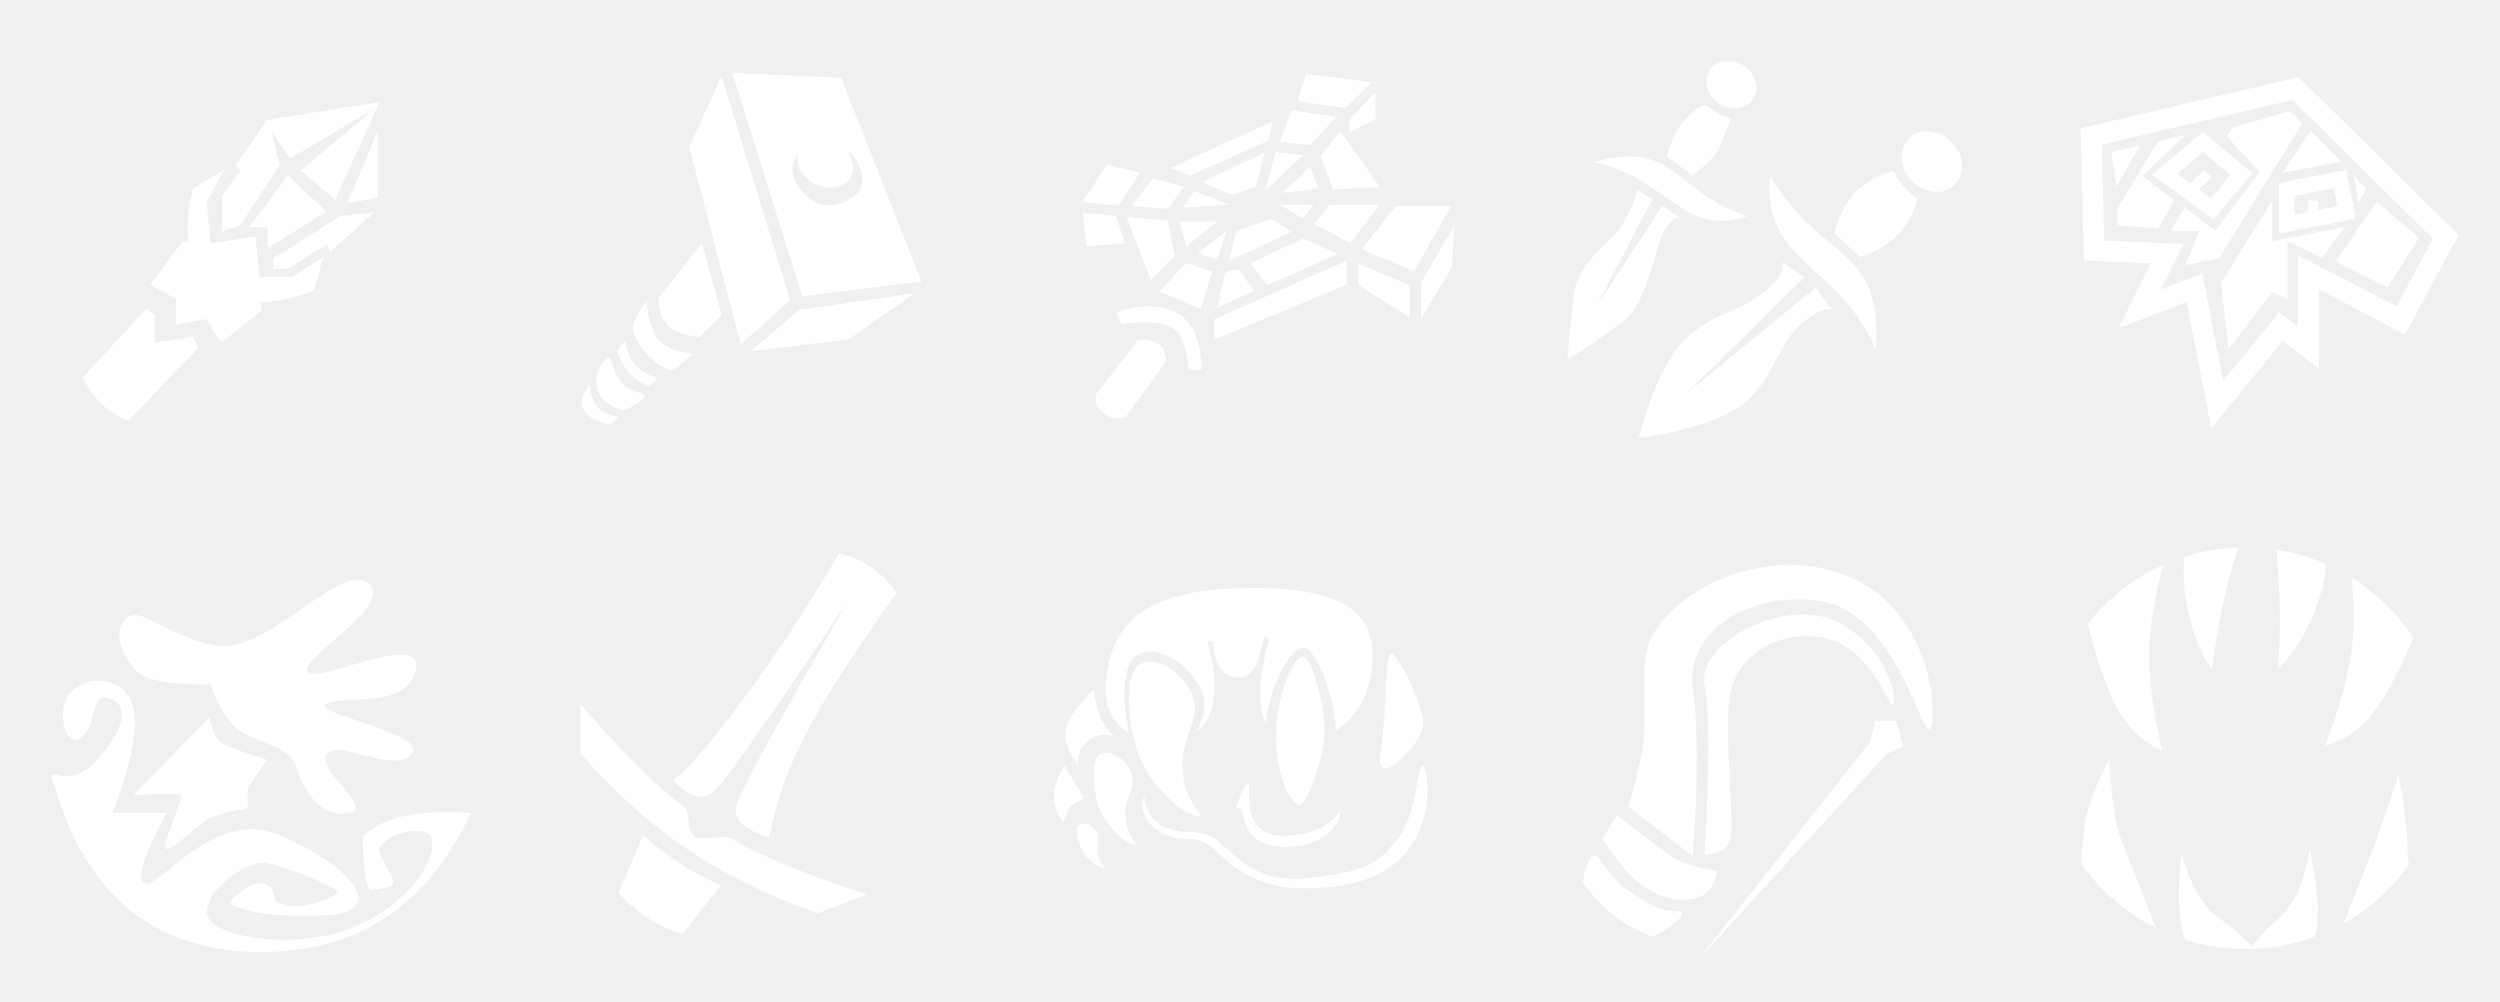
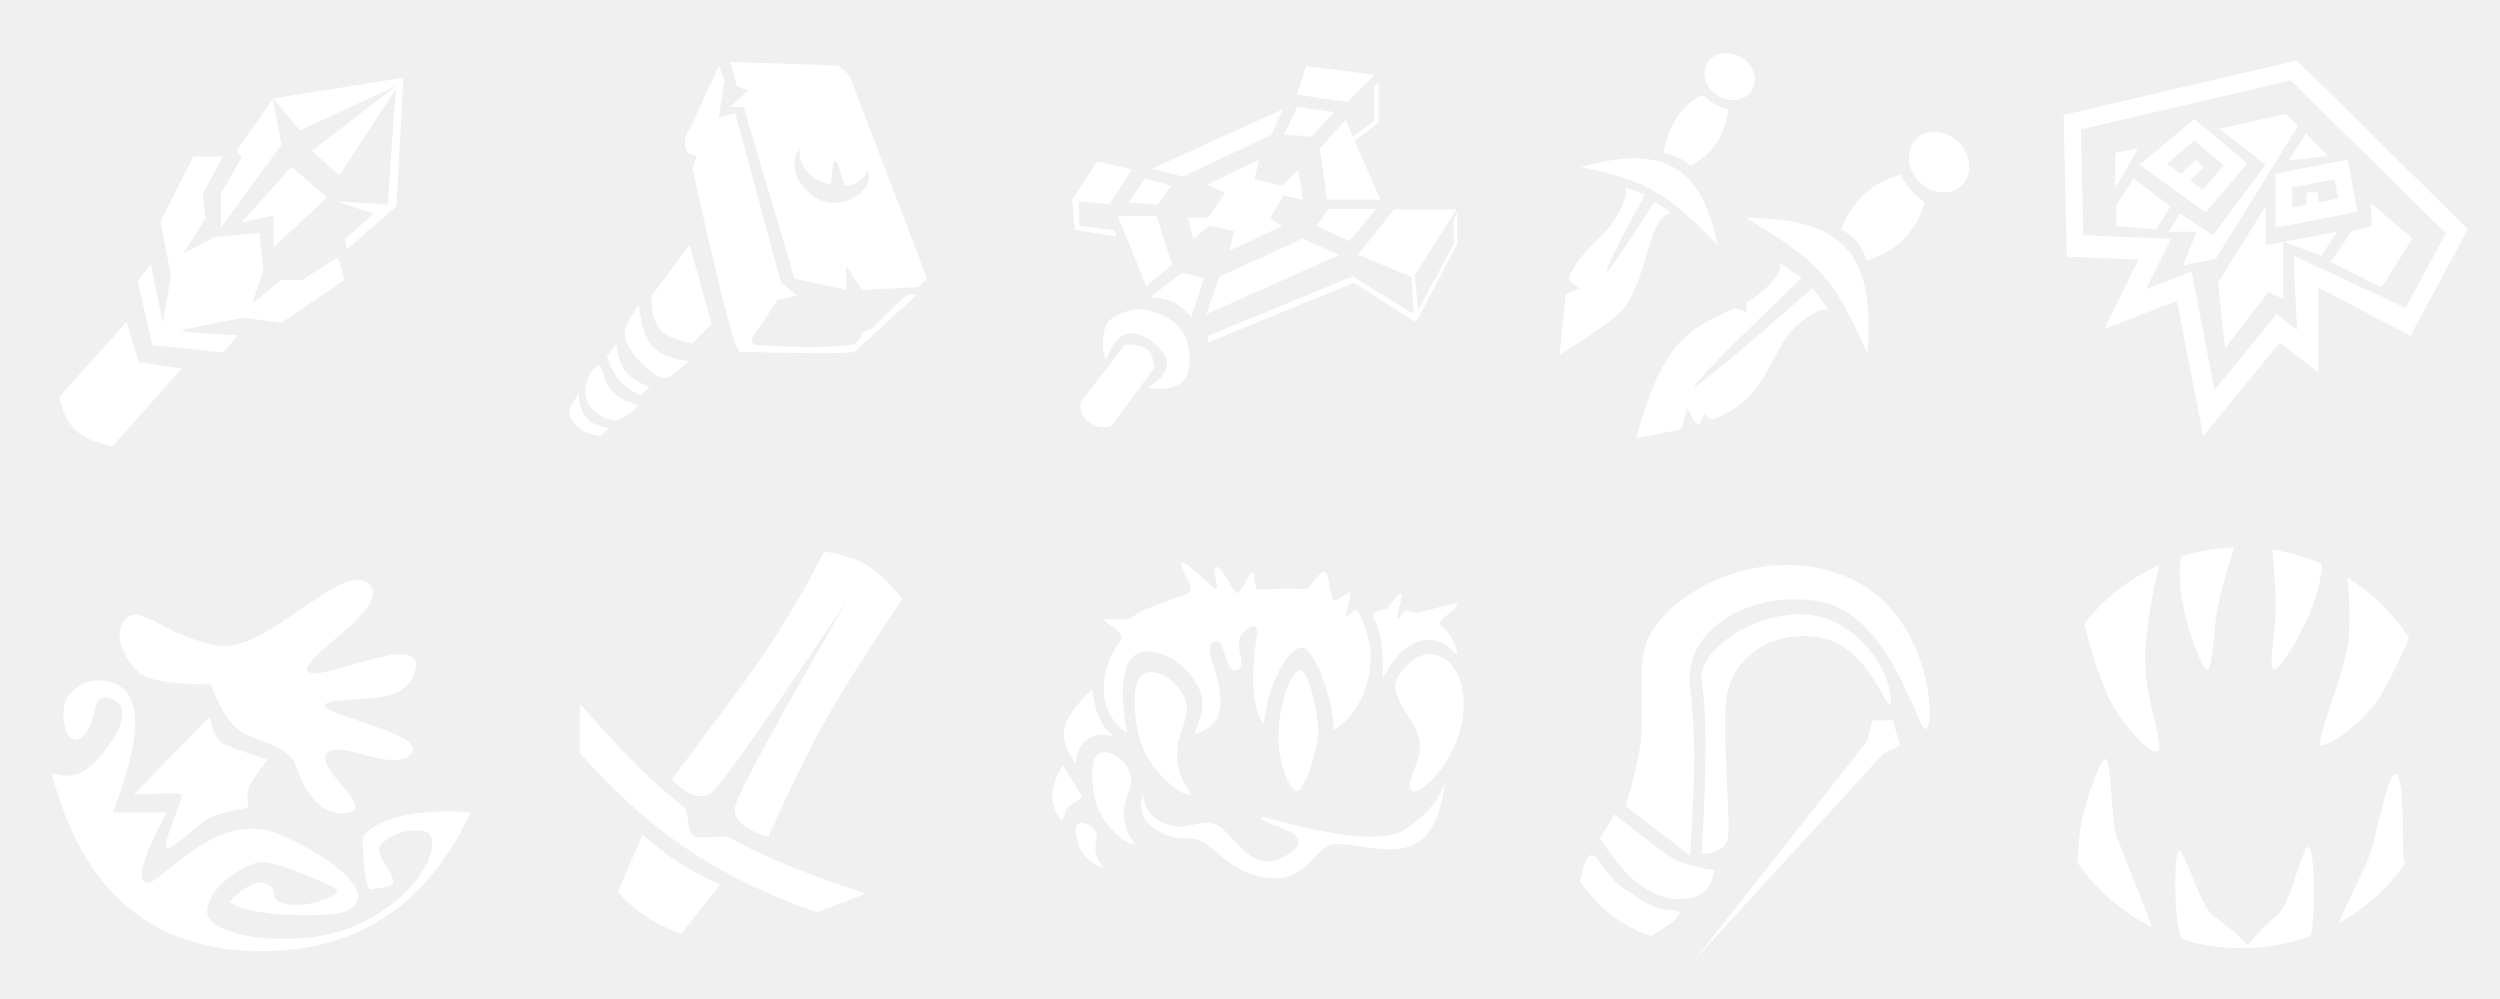
- <svg xmlns="http://www.w3.org/2000/svg" width="492px" height="197px" viewBox="0 0 492 197" version="1.1">
+ <svg xmlns="http://www.w3.org/2000/svg" width="493px" height="197px" viewBox="0 0 493 197" version="1.1">
  <defs />
  <g id="Page-1" stroke="none" stroke-width="1" fill="none" fill-rule="evenodd">
-     <g id="Desktop-HD" transform="translate(-716, -1484)" fill="#FFFFFF">
-       <g id="Group-21" transform="translate(1125.034, 1591.028)">
-         <path d="M21.042,77.934 C19.652,74.446 19.393,68.784 20.266,60.949 C22.082,67.223 24.452,71.38 27.375,73.42 C29.762,75.087 32.009,76.982 34.115,79.107 C35.861,77.004 37.744,75.08 39.766,73.336 C42.459,71.012 44.381,66.649 45.532,60.247 C47.249,68.051 47.565,73.748 46.48,77.336 C42.24,78.889 37.66,79.737 32.882,79.737 C28.757,79.737 24.78,79.105 21.042,77.934 Z M16.712,4.128 C15.151,9.882 14.249,14.957 14.005,19.35 C13.678,25.236 14.503,32.33 16.48,40.633 C11.959,38.885 8.48,34.988 6.041,28.941 C4.279,24.572 2.89,20.155 1.875,15.689 C5.796,10.737 10.879,6.746 16.712,4.128 Z M0.52,62.914 C0.659,59.563 0.95,56.744 1.394,54.459 C2.07,50.984 3.628,46.973 6.069,42.425 C6.532,50.126 7.224,55.132 8.145,57.445 C9.004,59.602 11.381,65.657 15.274,75.609 C9.361,72.662 4.291,68.278 0.52,62.914 Z M31.42,0.707 C30.265,4.34 29.235,8.256 28.33,12.455 C27.371,16.9 26.69,21.028 26.285,24.838 C23.98,21.373 22.356,17.245 21.413,12.455 C20.684,8.748 20.519,5.437 20.919,2.523 C24.25,1.466 27.771,0.839 31.42,0.707 Z M65.9,18.469 C64.389,22.232 62.597,25.918 60.523,29.526 C57.263,35.197 53.273,38.587 48.552,39.695 C51.67,31.717 53.478,24.781 53.976,18.885 C54.278,15.313 54.213,11.235 53.782,6.651 C58.622,9.672 62.762,13.712 65.9,18.469 Z M52.132,74.741 C54.424,69.044 56.22,64.519 57.52,61.168 C58.997,57.359 60.814,52.132 62.971,45.487 C64.135,51.307 64.716,55.986 64.716,59.525 C64.716,60.806 64.835,62.015 65.072,63.154 C61.678,67.908 57.257,71.878 52.132,74.741 Z M48.774,4.005 C48.578,6.892 47.786,10.047 46.398,13.472 C44.554,18.019 42.168,21.783 39.24,24.763 C39.574,20.925 39.696,16.722 39.609,12.152 C39.534,8.277 39.317,4.608 38.958,1.144 C42.396,1.675 45.688,2.648 48.774,4.005 Z" id="Combined-Shape" />
-       </g>
-       <g id="Group-21-Copy" transform="translate(829.1515, 1592.696)">
-         <g id="Group-20" transform="translate(0.544445, 0.113132)">
-           <path d="M12.895,55.572 C15.133,57.603 17.52,59.438 20.055,61.076 C22.591,62.714 25.29,64.165 28.153,65.429 L20.524,75.138 C17.861,74.164 15.518,73.006 13.495,71.663 C11.472,70.32 9.64,68.707 8,66.825 L12.895,55.572 Z M0.526,29.749 C8.852,39.298 15.602,46.008 20.776,49.877 C22.36,51.061 21.337,54.685 23.005,55.794 C24.557,56.826 28.773,55.334 30.353,56.271 C35.979,59.606 44.819,63.254 56.874,67.214 L47.333,70.9 C37.695,67.577 29.179,63.433 21.785,58.467 C14.392,53.502 7.305,47.169 0.526,39.467 L0.526,29.749 Z M18.664,44.665 C20.968,43.425 25.522,38.242 32.327,29.115 C39.132,19.989 45.501,10.314 51.435,0.089 C53.66,0.555 55.754,1.459 57.716,2.802 C59.678,4.145 61.37,5.832 62.79,7.862 C54.166,19.873 48.129,29.253 44.679,36 C41.229,42.747 38.902,49.402 37.7,55.964 C32.708,54.494 30.545,52.426 31.213,49.76 C31.881,47.094 39.287,33.529 53.432,9.065 C37.732,32.533 28.837,45.182 26.749,47.013 C24.66,48.844 21.965,48.062 18.664,44.665 Z" id="Combined-Shape" />
+     <g id="Desktop-HD" transform="translate(-722, -828)" fill="#FFFFFF">
+       <g id="Group-31" transform="translate(722.1265, 791.2173)">
+         <g id="Group-21" transform="translate(409.034, 144.0283)">
+           <path d="M20.266,60.949 C21.042,58.016 24.452,71.38 27.375,73.42 C29.762,75.087 32.009,76.982 34.115,79.107 C35.861,77.004 37.744,75.08 39.766,73.336 C42.459,71.012 43.677,63.81 45.532,60.247 C47.388,56.685 47.565,73.748 46.48,77.336 C42.24,78.889 37.66,79.737 32.882,79.737 C28.757,79.737 24.78,79.105 21.042,77.934 C19.652,74.446 19.489,63.882 20.266,60.949 Z M14.005,19.35 C12.93,28.941 17.546,38.807 16.48,40.633 C15.413,42.459 8.48,34.988 6.041,28.941 C4.279,24.572 2.89,20.155 1.875,15.689 C5.796,10.737 10.879,6.746 16.712,4.128 C15.151,9.882 14.484,15.077 14.005,19.35 Z M1.394,54.459 C2.07,50.984 4.983,42.417 6.069,42.425 C7.154,42.434 7.224,55.132 8.145,57.445 C9.004,59.602 11.381,65.657 15.274,75.609 C9.361,72.662 4.291,68.278 0.52,62.914 C0.659,59.563 0.95,56.744 1.394,54.459 Z M31.42,0.707 C30.265,4.34 29.203,7.661 28.298,11.86 C27.34,16.305 27.224,24.058 26.285,24.838 C25.346,25.619 22.356,17.245 21.413,12.455 C20.684,8.748 20.519,5.437 20.919,2.523 C24.25,1.466 27.771,0.839 31.42,0.707 Z M60.523,29.526 C57.263,35.197 49.867,40.15 48.552,39.695 C47.237,39.24 53.478,24.781 53.976,18.885 C54.278,15.313 54.213,11.235 53.782,6.651 C58.622,9.672 62.762,13.712 65.9,18.469 C64.389,22.232 62.597,25.918 60.523,29.526 Z M58.01,61.671 C59.488,57.862 61.226,47.063 62.971,45.487 C64.716,43.912 64.716,55.986 64.716,59.525 C64.716,60.806 64.835,62.015 65.072,63.154 C61.678,67.908 57.257,71.878 52.132,74.741 C54.424,69.044 56.711,65.022 58.01,61.671 Z M46.398,13.472 C44.554,18.019 40.445,24.981 39.24,24.763 C38.035,24.546 39.696,16.722 39.609,12.152 C39.534,8.277 39.317,4.608 38.958,1.144 C42.396,1.675 45.688,2.648 48.774,4.005 C48.578,6.892 47.786,10.047 46.398,13.472 Z" id="Combined-Shape" />
        </g>
-       </g>
-       <g id="Group-22" transform="translate(830, 1497.261)">
-         <path d="M15.427,61.144 L13.731,62.816 C11.781,61.925 10.343,60.874 9.417,59.663 C8.553,58.533 7.888,57.245 7.422,55.799 L9.086,53.689 C9.304,55.506 9.813,56.97 10.615,58.082 C11.626,59.485 13.23,60.506 15.427,61.144 Z M23.6,53.089 C20.282,52.669 18.091,51.763 17.027,50.371 C16.164,49.243 15.669,47.619 15.543,45.499 L24.168,34.562 L27.999,48.753 L23.6,53.089 Z M7.735,68.725 L6.273,70.166 C4.118,70.025 2.463,69.28 1.307,67.932 C0.15,66.584 0.15,65.124 1.307,63.554 L2.093,62.556 C2.209,64.244 2.606,65.561 3.287,66.506 C4.181,67.746 5.664,68.486 7.735,68.725 Z M43.087,16.797 C42.865,17.097 42.664,17.415 42.486,17.749 C40.918,20.698 42.876,24.578 46.414,26.46 C49.952,28.341 54.476,26.03 55.46,23.551 C56.256,21.544 55.147,18.383 52.819,16.254 C53.918,18.512 54.165,20.211 53.559,21.351 C52.318,23.684 49.042,24.369 46.242,22.88 C43.766,21.564 42.491,18.989 43.087,16.797 Z M30.128,1.086 L51.516,2.036 L67.36,42.148 L43.9,45.058 L30.128,1.086 Z M27.997,1.73 L41.522,45.855 L31.763,54.487 L21.652,15.655 L27.997,1.73 Z M43.236,47.732 L66.078,44.415 L52.963,53.543 L33.822,55.826 L43.236,47.732 Z M3.422,60.625 C4.048,58.873 4.743,57.741 5.508,57.228 C6.654,56.459 6.356,60.345 8.588,62.276 C10.821,64.208 12.082,63.876 12.749,64.493 C13.193,64.904 12.052,65.855 9.323,67.346 C7.765,67.417 6.305,66.827 4.942,65.576 C3.578,64.324 3.072,62.674 3.422,60.625 Z M10.873,50.002 C11.545,48.5 12.327,47.144 13.219,45.935 C13.619,49.98 14.547,52.653 16.004,53.955 C17.461,55.258 19.612,56.055 22.458,56.348 C20.935,57.752 19.772,58.714 18.969,59.232 C17.764,60.011 15.587,58.732 13.831,56.929 C12.076,55.126 9.865,52.256 10.873,50.002 Z" id="Combined-Shape" />
-       </g>
-       <g id="Group-23" transform="translate(1027, 1594.766)">
-         <path d="M0.463,62.859 C1.376,58.088 2.491,56.581 3.809,58.337 C5.786,60.971 7.207,63.174 9.855,64.753 C12.503,66.332 14.661,68.536 18.76,68.536 C21.493,68.536 20.049,70.231 14.428,73.621 C11.535,72.612 9.011,71.277 6.854,69.615 C4.697,67.952 2.567,65.7 0.463,62.859 Z M4.357,54.369 L7.234,49.647 C13.637,54.682 17.603,57.625 19.132,58.478 C20.661,59.331 23.242,60.039 26.873,60.602 C26.546,63.761 24.98,65.602 22.175,66.124 C17.967,66.906 15.079,65.427 12.06,63.358 C10.047,61.978 7.48,58.982 4.357,54.369 Z M9.46,47.996 C11.251,41.987 12.266,37.491 12.503,34.507 C13.108,26.923 11.704,19.334 13.92,14.849 C19.204,4.151 39.279,-4.575 54.924,3.693 C70.569,11.96 70.395,33.617 68.535,32.78 C66.675,31.943 61.329,9.907 47.541,7.586 C33.752,5.265 20.54,13.386 22.137,24.802 C23.201,32.413 23.201,43.386 22.137,57.721 L9.46,47.996 Z M24.454,57.428 C25.434,40.39 25.434,29.186 24.454,23.818 C22.982,15.751 40.535,6.314 50.924,11.804 C61.314,17.294 62.624,28.378 61.389,27.822 C60.154,27.267 56.738,16.238 47.582,14.697 C38.425,13.155 30.499,18.592 29.374,26.425 C28.249,34.258 30.589,52.801 29.374,55.048 C28.564,56.546 26.924,57.34 24.454,57.428 Z M57.063,35.2 L58.11,31.077 L62.163,31.077 L63.552,36.131 L60.308,37.614 L23.202,78.142 L57.063,35.2 Z" id="Combined-Shape" />
-       </g>
-       <g id="Group-24" transform="translate(1010.6, 1494.461)">
-         <path d="M81.635,25.151 C79.176,22.605 78.952,18.832 81.135,16.724 C83.318,14.616 87.08,14.972 89.539,17.518 C91.998,20.065 92.223,23.838 90.04,25.945 C87.857,28.053 84.094,27.698 81.635,25.151 Z M53.756,24.321 C52.15,41.314 67.281,41.314 74.571,58.307 C75.834,37.629 64.169,41.314 53.756,24.321 Z M66.377,35.349 C67.326,31.94 68.7,29.293 70.5,27.407 C72.299,25.521 74.792,24.115 77.978,23.191 C78.906,24.706 79.658,25.792 80.231,26.45 C80.805,27.107 81.644,27.844 82.748,28.66 C82.135,31.138 80.963,33.368 79.231,35.349 C77.5,37.33 74.895,38.935 71.415,40.165 L66.377,35.349 Z M56.037,41.058 L60.573,44.105 L36.898,67.306 L62.751,46.108 L65.821,50.391 C64.437,50.055 62.321,51.141 59.474,53.649 C55.204,57.41 53.949,65.534 47.606,69.668 C43.377,72.424 36.809,74.458 27.902,75.77 C30.447,66.326 33.445,59.883 36.898,56.44 C42.076,51.276 47.797,50.923 52.517,47.011 C55.664,44.403 56.837,42.418 56.037,41.058 Z" id="Combined-Shape" />
-         <path d="M48.661,13.759 C46.719,11.677 46.592,8.64 48.377,6.975 C50.161,5.311 53.182,5.65 55.124,7.732 C57.065,9.814 57.193,12.851 55.408,14.516 C53.623,16.18 50.603,15.841 48.661,13.759 Z M48.184,36.622 C34.469,37.197 35.106,25.045 21.765,18.474 C38.425,18.33 34.975,27.544 48.184,36.622 Z M39.858,26.022 L35.983,21.126 C37.263,18.814 38.735,17.005 40.399,15.698 C42.063,14.391 43.903,13.543 45.92,13.155 C46.801,14.362 47.494,15.209 47.998,15.698 C48.502,16.186 49.207,16.692 50.111,17.216 C48.169,19.796 46.771,21.581 45.92,22.571 C45.068,23.561 43.047,24.712 39.858,26.022 Z M35.279,33.402 C34.028,33.044 32.624,33.862 31.065,35.856 C28.726,38.847 26.043,44.869 21.678,48.81 C20.382,49.981 15.385,51.94 6.689,54.687 C9.792,46.151 11.651,41.461 12.267,40.617 C15.854,35.696 21.295,34.635 24.496,31.363 C26.63,29.182 27.972,27.384 28.523,25.97 L31.065,28.481 L15.017,45.914 L32.581,30.315 L35.279,33.402 Z" id="Combined-Shape" transform="translate(31.67837, 30.30301) rotate(-15) translate(-31.67837, -30.30301) " />
-       </g>
-       <g id="Group-25" transform="translate(1124, 1497.758)">
-         <g id="Group-26" transform="translate(0.771829, 1.199618)">
-           <path d="M47.471,26.362 L51.203,25.635 L50.549,22.072 L42.764,23.579 L42.764,27.278 L45.429,26.759 L45.429,24.501 L47.471,24.501 L47.471,26.362 Z M23.994,22.368 L26.327,24.061 L30.18,19.514 L24.771,15.004 L19.687,19.243 L22.321,21.154 L25.012,18.463 L26.455,19.907 L23.994,22.368 Z M1.315,36.313 L0.712,10.262 L43.615,0.238 L75.094,31.268 L64.526,50.861 L47.556,42.005 L47.556,57.611 L40.461,52.129 L26.402,69.351 L21.56,44.442 L8.169,49.645 L14.493,36.868 L1.315,36.313 Z M5.309,32.394 L20.938,33.052 L16.496,42.029 L24.636,38.865 L28.748,60.02 L39.812,46.467 L43.473,49.295 L43.473,35.267 L62.845,45.377 L70.046,32.026 L42.352,4.726 L4.872,13.484 L5.309,32.394 Z M14.703,19.41 L24.771,11.016 L34.512,19.139 L26.827,28.208 L14.703,19.41 Z M39.701,21.052 L53.003,18.477 L54.763,28.062 L39.701,30.994 L39.701,21.052 Z" id="Combined-Shape" fill-rule="nonzero" />
-           <path d="M6.737,14.952 L12.318,13.751 L7.738,21.793 L6.737,14.952 Z M15.978,12.792 L21.341,11.614 L12.81,19.703 L19.162,24.488 L15.978,30.01 L7.988,29.369 L7.988,25.914 L15.978,12.792 Z M21.166,25.935 L27.204,30.469 L35.905,18.868 L29.564,11.982 L30.513,10.173 L41.872,6.915 L44.369,9.233 L27.909,35.887 L21.271,37.221 L24.076,30.469 L18.466,30.469 L21.166,25.935 Z M38.404,24.542 L38.404,32.519 L52.655,29.715 L48.249,35.773 L41.415,32.519 L41.415,43.933 L38.404,42.563 L29.754,53.808 L28.338,40.683 L38.404,24.542 Z M45.97,10.756 L51.99,16.825 L40.452,19.062 L45.97,10.756 Z M54.457,19.553 L56.954,22.27 L55.326,24.988 L54.457,19.553 Z M58.958,24.707 L67.273,31.85 L61.088,41.615 L50.897,36.503 L58.958,24.707 Z" id="Combined-Shape" />
+         <g id="Group-21-Copy" transform="translate(113.1515, 144.6961)">
+           <g id="Group-20" transform="translate(0.544445, 0.113132)">
+             <path d="M12.895,56.572 C15.133,58.603 17.52,60.438 20.055,62.076 C22.591,63.714 25.29,65.165 28.153,66.429 L20.524,76.138 C17.861,75.164 15.518,74.006 13.495,72.663 C11.472,71.32 9.64,69.707 8,67.825 L12.895,56.572 Z M0.526,30.749 C8.852,40.298 15.602,47.008 20.776,50.877 C22.36,52.061 21.337,55.685 23.005,56.794 C24.557,57.826 28.773,56.334 30.353,57.271 C35.979,60.606 44.819,64.254 56.874,68.214 L47.333,71.9 C37.695,68.577 29.179,64.433 21.785,59.467 C14.392,54.502 7.305,48.169 0.526,40.467 L0.526,30.749 Z M18.664,45.665 C20.225,43.571 24.408,37.96 31.213,28.834 C38.018,19.708 43.854,10.332 48.72,0.704 C52.755,1.426 55.754,2.459 57.716,3.802 C59.678,5.145 61.824,7.233 64.154,10.065 C55.759,22.467 49.836,32.041 46.386,38.788 C42.936,45.536 40.04,51.594 37.7,56.964 C32.708,55.494 30.545,53.426 31.213,50.76 C31.881,48.094 39.287,34.529 53.432,10.065 C37.732,33.533 28.837,46.182 26.749,48.013 C24.66,49.844 21.965,49.062 18.664,45.665 Z" id="Combined-Shape" />
+           </g>
        </g>
-       </g>
-       <g id="Group-27" transform="translate(730.9, 1503.261)">
-         <path d="M22.196,28.463 C21.81,25.434 22.102,21.872 23.072,17.776 L29.118,14.227 L25.739,20.586 L26.6,28.692 L32.753,27.668 L35.375,27.232 L35.781,31.334 L36.165,35.225 L42.699,35.225 L48.72,31.296 L46.843,37.972 C42.849,39.427 39.298,40.182 36.191,40.235 L36.642,41.834 L28.643,48.152 L25.676,43.516 L19.737,44.61 L19.737,39.6 L14.709,36.771 L20.994,28.215 L22.196,28.463 Z M1.34,55.078 L13.864,41.507 L15.555,42.765 L15.555,48.137 L22.993,47.001 L24.132,49.229 L10.366,63.516 C8.327,62.695 6.625,61.646 5.259,60.369 C3.893,59.092 2.587,57.328 1.34,55.078 Z M28.802,19.231 L32.36,14.291 L31.473,13.239 L37.672,4.35 L59.81,0.817 L51.067,20.03 L44.306,14.291 L58.729,2.137 L42.114,11.987 L38.529,6.638 L40.17,13.239 L32.36,25.071 L28.802,26.299 L28.802,19.231 Z M52.114,23.264 L58.826,22.519 L50.014,30.318 L49.499,28.788 L41.694,33.668 L38.877,33.668 L38.877,31.593 L52.114,23.264 Z M41.738,15.275 L49.338,22.355 L37.732,29.653 L37.732,25.447 L34.139,25.447 L41.738,15.275 Z M59.414,6.562 L59.414,19.632 L53.454,20.743 L59.414,6.562 Z" id="Combined-Shape" />
-       </g>
-       <g id="Group-28" transform="translate(725, 1597.496)">
-         <path d="M15.701,8.287 C12.832,11.249 15.45,16.209 18.036,18.732 C19.76,20.415 24.577,21.251 32.487,21.241 C34.32,26.297 36.43,29.476 38.817,30.778 C42.399,32.731 47.895,33.538 49.172,37.185 C50.448,40.831 53.143,47.283 59.273,46.605 C65.404,45.926 52.931,37.934 55.304,34.882 C57.677,31.83 68.517,38.987 71.984,34.882 C75.45,30.778 51.423,26.753 55.304,24.975 C59.185,23.198 71.21,26.141 72.825,18.271 C74.44,10.401 54.084,21.024 51.628,18.732 C49.172,16.44 68.892,5.795 63.526,1.316 C58.159,-3.163 43.629,15.125 33.822,13.572 C24.014,12.018 18.569,5.326 15.701,8.287 Z" id="Path-48" />
-         <path d="M32.229,27.621 C32.774,30.615 33.759,32.435 35.184,33.081 C36.608,33.728 39.411,34.723 43.593,36.067 C41.268,39.196 40.012,41.123 39.824,41.849 C39.637,42.574 39.637,43.803 39.824,45.533 C36.244,46.178 33.712,46.847 32.229,47.538 C30.003,48.576 25.048,53.866 23.766,53.584 C22.484,53.302 27.29,43.434 26.583,42.965 C26.112,42.652 23.009,42.652 17.274,42.965 L32.229,27.621 Z" id="Path-50" />
-         <path d="M2.82,44.519 C6.815,56.197 16.342,74.467 43.774,73.838 C62.062,73.418 75.371,64.296 83.701,46.473 C73.584,45.797 66.577,47.25 62.681,50.832 C61.961,51.493 62.793,61.844 63.98,61.667 C64.34,61.613 68.324,61.279 68.403,60.349 C68.576,58.291 64.597,54.537 65.825,53.068 C68.824,49.484 74.797,49.529 75.603,50.832 C77.83,54.425 72.17,64.088 60.714,68.922 C49.259,73.756 31.909,71.021 31.738,66.139 C31.567,61.258 39.56,56.276 42.568,56.276 C45.577,56.276 55.945,60.666 57.271,61.667 C58.596,62.667 50.459,66.139 45.965,64.166 C43.94,63.276 46.048,61.003 42.568,60.349 C40.196,59.902 35.996,63.994 36.205,64.166 C40.147,67.392 55.945,67.029 58.611,66.139 C65.872,63.716 58.611,56.276 45.965,50.832 C33.32,45.388 22.402,61.289 19.61,60.349 C17.748,59.721 19.131,55.096 23.758,46.473 L13.128,46.473 C18.987,31.421 18.987,22.924 13.128,20.982 C9.492,19.777 6.699,20.761 4.463,23.305 C2.227,25.848 3.634,34.442 7.087,31.548 C10.539,28.655 8.432,22.064 13.128,24.228 C17.823,26.393 12.505,33.285 10.539,35.565 C2.82,44.519 -1.176,32.84 2.82,44.519 Z" id="Path-45" />
-       </g>
-       <g id="Group-29" transform="translate(929, 1497.261)">
-         <path d="M61.69,27.315 L72.546,27.315 L65.3,40.103 L54.922,35.802 L61.69,27.315 Z M66.681,42.343 L73.326,30.825 L72.695,39.394 L66.681,49.446 L66.681,42.343 Z M54.389,38.7 L64.479,42.867 L64.479,49.239 L54.389,42.867 L54.389,38.7 Z M52.034,38.04 L52.034,42.769 L25.974,53.588 L25.974,49.583 L52.034,38.04 Z M0.124,28.567 L6.677,29.277 L8.359,34.62 L0.799,35.231 L0.124,28.567 Z M0.052,26.472 L4.843,19.163 L11.351,20.694 L7.105,27.23 L0.052,26.472 Z M13.845,21.894 L20.04,23.414 L16.853,27.853 L9.747,27.264 L13.845,21.894 Z M22.015,24.302 L28.824,26.994 L19.802,27.63 L22.015,24.302 Z M17.373,19.774 L37.497,10.583 L36.537,14.45 L21.294,21.285 L17.373,19.774 Z M41.181,8.449 L50.055,9.729 L44.764,15.285 L38.847,14.686 L41.181,8.449 Z M42.353,6.628 L44.037,1.285 L56.973,2.923 L51.786,8.026 L42.353,6.628 Z M52.544,10.222 L57.677,4.907 L57.677,10.222 L52.544,12.778 L52.544,10.222 Z M38.005,16.683 L43.443,17.303 L35.939,24.3 L38.005,16.683 Z M48.649,27.052 L58.453,27.052 L52.711,34.597 L45.616,30.825 L48.649,27.052 Z M32.977,38.551 L43.419,33.687 L50.305,36.724 L36.482,42.824 L32.977,38.551 Z M28.105,40.316 L30.747,39.703 L33.79,43.991 L26.596,47.265 L28.105,40.316 Z M15.172,44.132 L20.366,38.498 L25.561,40.174 L23.263,47.567 L15.172,44.132 Z M8.706,29.454 L16.783,30.151 L18.171,37.063 L13.438,41.833 L8.706,29.454 Z M22.748,36.57 L28.4,32.149 L26.509,37.814 L22.748,36.57 Z M19.219,30.35 L26.498,30.35 L20.409,35.282 L19.219,30.35 Z M30.267,32.285 L37.049,29.784 L41.295,32.285 L28.885,38.056 L30.267,32.285 Z M23.654,22.563 L35.844,16.757 L34.275,23.34 L29.517,25.157 L23.654,22.563 Z M39.329,24.713 L44.871,19.584 L46.425,23.827 L39.329,24.713 Z M46.843,17.465 L50.825,12.605 L58.549,23.529 L49.386,24.047 L46.843,17.465 Z M38.88,27 L45.573,27 L43.397,29.749 L38.88,27 Z M6.683,48.184 C11.07,46.633 14.934,46.633 18.274,48.184 C21.615,49.735 23.345,53.5 23.464,59.478 L20.944,59.478 C20.6,54.757 19.339,51.93 17.162,50.996 C14.984,50.063 11.859,49.901 7.786,50.511 L6.683,48.184 Z M2.718,64.292 L10.991,53.615 C12.749,53.499 14.071,53.753 14.957,54.377 C15.843,55 16.369,56.159 16.535,57.853 L8.511,68.816 C6.969,69.336 5.538,69.088 4.217,68.07 C2.896,67.053 2.397,65.794 2.718,64.292 Z" id="Combined-Shape" />
-       </g>
-       <g id="Group-30" transform="translate(923.0672, 1599.304)">
-         <path d="M15.101,28.997 C11.969,27.037 10.036,23.489 10.56,18.646 C11.52,9.785 15.498,1.006 36.759,0.446 C58.019,-0.115 62.585,5.64 63.076,12.935 C63.433,18.254 61.276,25.115 55.809,28.442 C55.798,22.677 52.095,12.234 49.532,12.195 C47.1,12.158 42.962,18.581 42.041,27.044 C40.357,23.787 40.594,18.178 42.75,10.217 C42.053,9.943 41.677,9.943 41.621,10.217 C40.654,14.979 39.633,18.072 36.759,18.072 C33.636,18.072 31.95,15.687 31.701,10.915 C30.852,10.714 30.455,10.714 30.509,10.915 C32.756,19.139 32.599,25.318 28.585,28.536 C29.769,25.429 30.844,22.892 28.801,19.391 C25.284,13.361 18.282,11.136 15.698,14.563 C13.849,17.015 13.859,23.399 15.101,28.997 Z" id="Combined-Shape" />
-         <path d="M66.844,13.282 C65.411,12.592 65.993,24.219 64.612,32.565 C63.231,40.911 72.253,31.505 72.939,27.942 C73.625,24.379 68.277,13.972 66.844,13.282 Z" id="Path-78" />
-         <path d="M49.313,13.942 C47.559,13.907 44.507,20.298 44.111,28.475 C43.715,36.652 46.914,43.136 48.553,43.136 C50.192,43.136 53.6,33.62 53.6,28.475 C53.6,23.33 51.066,13.977 49.313,13.942 Z" id="Path-79" />
-         <path d="M16.34,16.336 C14.206,19.373 15.072,29.217 17.52,34.45 C19.969,39.683 25.285,44.564 28.238,45.257 C31.102,45.929 25.967,43.207 25.65,35.986 C25.333,28.764 30.059,25.957 27.156,20.614 C24.253,15.271 18.473,13.299 16.34,16.336 Z" id="Path-80" />
-         <path d="M8.884,33.667 C7.614,35.476 8.13,41.336 9.587,44.452 C11.045,47.568 14.21,50.473 15.969,50.886 C17.673,51.286 14.616,49.665 14.428,45.366 C14.239,41.067 17.053,39.395 15.324,36.214 C13.596,33.033 10.154,31.859 8.884,33.667 Z" id="Path-80-Copy" />
-         <path d="M5.768,47.021 C5.112,47.955 5.378,50.982 6.131,52.592 C6.885,54.202 8.52,55.703 9.428,55.916 C10.309,56.123 8.729,55.285 8.632,53.064 C8.534,50.843 9.988,49.98 9.095,48.336 C8.202,46.693 6.424,46.087 5.768,47.021 Z" id="Path-80-Copy-2" transform="translate(7.544865, 51.26348) rotate(-10) translate(-7.544865, -51.26348) " />
-         <path d="M8.143,20.465 C4.986,23.45 3.184,25.977 2.738,28.045 C2.291,30.113 3.039,32.468 4.982,35.109 C4.989,33.124 5.668,31.563 7.02,30.426 C8.372,29.289 10.14,29.051 12.323,29.711 C11.091,28.571 10.167,27.323 9.55,25.969 C8.934,24.614 8.465,22.779 8.143,20.465 Z" id="Path-81" />
-         <path d="M2.427,35.381 C4.174,38.231 5.375,40.211 6.028,41.322 C6.591,42.279 4.473,42.367 3.436,43.668 C2.666,44.632 2.462,46.941 1.88,46.096 C-0.314,42.913 -0.132,39.342 2.427,35.381 Z" id="Path-82" />
-         <path d="M38.483,38.815 C39.835,37.242 35.657,49.371 45.846,49.176 C56.035,48.981 56.851,42.394 56.617,44.951 C56.383,47.507 53.046,51.481 45.435,51.36 C37.824,51.24 37.811,45.392 37.408,44.442 C37.139,43.809 36.748,43.55 36.236,43.665 C36.833,41.48 37.582,39.863 38.483,38.815 Z M73.069,35.396 C74.294,36.965 76.466,55.427 57.837,58.782 C39.207,62.137 34.325,53.408 30.854,51.024 C27.384,48.639 26.137,51.024 21.415,48.469 C18.267,46.766 17.174,44.296 18.138,41.06 C18.431,44.657 20.012,46.894 22.881,47.771 C27.185,49.086 27.279,47.769 30.854,49.086 C34.43,50.403 38.389,58.907 49.946,57.536 C61.504,56.164 63.66,55.204 67.926,49.856 C72.191,44.508 71.844,33.828 73.069,35.396 Z" id="Combined-Shape" />
+         <g id="Group-22" transform="translate(111.7559, 48.91631)">
+           <path d="M16.235,64.106 L14.487,65.881 C12.49,64.947 11.01,63.851 10.048,62.593 C9.053,61.291 8.305,59.793 7.805,58.098 L9.634,55.631 C9.822,57.844 10.386,59.602 11.326,60.906 C12.369,62.355 14.006,63.421 16.235,64.106 Z M24.695,55.512 C21.426,55.039 19.25,54.094 18.167,52.679 C17.093,51.273 16.554,49.148 16.55,46.303 L24.103,36.116 L28.44,51.707 L24.695,55.512 Z M8.212,72.257 L6.693,73.8 C4.394,73.649 2.628,72.855 1.394,71.416 C0.16,69.977 0.16,68.42 1.394,66.744 L2.23,65.618 C2.347,67.449 2.773,68.874 3.508,69.894 C4.456,71.209 6.024,71.997 8.212,72.257 Z M36.336,54.558 C36.43,55.398 36.605,55.828 36.859,55.848 C48.845,56.818 56.143,56.046 56.617,55.667 C56.786,55.532 56.462,55.871 57.523,54.817 C57.688,54.653 57.931,54.166 58.253,53.357 C59.369,52.964 60.019,52.677 60.201,52.495 C64.11,48.589 66.434,46.357 66.934,46.065 C67.426,45.777 68.044,45.777 68.788,46.065 C60.832,53.434 56.775,57.158 56.617,57.237 C55.874,57.605 48.256,57.605 33.762,57.237 L33.847,57.038 C32.817,56.165 29.759,44.174 24.673,21.068 L25.547,18.686 L23.745,18.104 C23.301,17.298 23.115,16.463 23.186,15.598 C23.256,14.734 23.571,13.995 24.13,13.38 L29.873,0.779 L30.97,3.763 L29.873,11.032 L33.109,10.201 L42.1,43.495 L45.304,46.187 L41.495,46.983 C39.311,50.349 37.592,52.874 36.336,54.558 Z M45.973,16.855 C45.736,17.175 45.522,17.515 45.332,17.871 C43.659,21.018 45.748,25.158 49.523,27.165 C53.299,29.173 58.125,26.706 59.175,24.061 C59.487,23.276 59.525,22.325 59.326,21.323 C59.299,21.4 59.27,21.476 59.239,21.552 C58.457,23.461 56.737,24.308 54.838,24.479 C54.484,24.511 53.529,19.63 52.785,19.57 C52.042,19.511 52.389,24.386 51.73,24.229 C50.857,24.023 50.035,23.715 49.34,23.346 C46.698,21.941 45.338,19.194 45.973,16.855 Z M32.146,0.091 L53.448,0.805 C53.639,1.09 53.963,1.368 54.42,1.638 C54.876,1.908 55.317,2.384 55.741,3.064 L70.941,42.806 L69.168,44.466 L58.07,45.025 L54.967,40.267 L54.967,45.025 L44.797,42.806 L34.775,8.968 L32.146,8.968 L35.644,5.676 L33.426,4.815 L32.146,0.091 Z M3.652,63.619 C4.32,61.75 5.061,60.542 5.876,59.994 C7.1,59.174 6.782,63.32 9.164,65.381 C11.545,67.442 12.891,67.088 13.603,67.746 C14.077,68.185 12.859,69.2 9.948,70.791 C8.286,70.867 6.727,70.237 5.273,68.901 C3.818,67.566 3.278,65.805 3.652,63.619 Z M11.601,52.285 C12.319,50.681 13.153,49.235 14.104,47.945 C14.531,52.261 15.522,55.113 17.076,56.503 C18.631,57.892 20.926,58.743 23.963,59.056 C22.338,60.554 21.097,61.58 20.24,62.133 C18.954,62.964 16.631,61.599 14.758,59.676 C12.885,57.752 10.525,54.689 11.601,52.285 Z" id="Combined-Shape" />
+         </g>
+         <g id="Group-23" transform="translate(311, 147.7662)">
+           <path d="M0.463,62.859 C1.376,58.088 2.491,56.581 3.809,58.337 C5.786,60.971 7.207,63.174 9.855,64.753 C12.503,66.332 14.661,68.536 18.76,68.536 C21.493,68.536 20.049,70.231 14.428,73.621 C11.535,72.612 9.011,71.277 6.854,69.615 C4.697,67.952 2.567,65.7 0.463,62.859 Z M4.357,54.369 L7.234,49.647 C13.637,54.682 17.603,57.625 19.132,58.478 C20.661,59.331 23.242,60.039 26.873,60.602 C26.546,63.761 24.98,65.602 22.175,66.124 C17.967,66.906 15.079,65.427 12.06,63.358 C10.047,61.978 7.48,58.982 4.357,54.369 Z M9.46,47.996 C11.251,41.987 12.266,37.491 12.503,34.507 C13.108,26.923 11.704,19.334 13.92,14.849 C19.204,4.151 39.279,-4.575 54.924,3.693 C70.569,11.96 70.395,33.617 68.535,32.78 C66.675,31.943 61.329,9.907 47.541,7.586 C33.752,5.265 20.54,13.386 22.137,24.802 C23.201,32.413 23.201,43.386 22.137,57.721 L9.46,47.996 Z M24.454,57.428 C25.434,40.39 25.434,29.186 24.454,23.818 C22.982,15.751 40.535,6.314 50.924,11.804 C61.314,17.294 62.624,28.378 61.389,27.822 C60.154,27.267 56.738,16.238 47.582,14.697 C38.425,13.155 30.499,18.592 29.374,26.425 C28.249,34.258 30.589,52.801 29.374,55.048 C28.564,56.546 26.924,57.34 24.454,57.428 Z M57.063,35.2 L58.11,31.077 L62.163,31.077 L63.552,36.131 L60.308,37.614 L23.202,78.142 L57.063,35.2 Z" id="Combined-Shape" />
+         </g>
+         <g id="Group-24" transform="translate(294.6, 45.46094)">
+           <path d="M83.712,27.114 C81.253,24.568 81.029,20.795 83.212,18.687 C85.394,16.58 89.157,16.935 91.616,19.482 C94.075,22.028 94.299,25.801 92.117,27.909 C89.934,30.016 86.171,29.661 83.712,27.114 Z M49.554,34.261 C63.729,42.784 66.834,45.721 73.553,61.157 C75.211,40.516 68.132,34.481 49.554,34.261 Z M68.311,36.559 C69.322,34.065 70.727,31.876 72.527,29.99 C74.326,28.104 76.819,26.698 80.005,25.773 C80.934,27.289 81.685,28.375 82.258,29.033 C82.832,29.69 83.671,30.427 84.776,31.243 C84.162,33.721 82.99,35.951 81.259,37.932 C79.527,39.913 76.922,41.518 73.443,42.748 C72.885,41.19 72.214,39.936 71.428,38.989 C70.642,38.041 69.603,37.231 68.311,36.559 Z M56.037,43.058 L60.573,46.105 C46.123,60.035 39.079,67.166 39.442,67.5 C39.806,67.834 47.575,61.37 62.751,48.108 L65.821,52.391 C64.437,52.055 62.321,53.141 59.474,55.649 C55.204,59.41 53.949,67.534 47.606,71.668 C46.304,72.517 44.78,73.297 43.035,74.008 C42.709,74.141 42.17,73.761 41.418,72.868 C40.926,74.212 40.535,74.931 40.245,75.026 C39.822,75.164 39.044,74.045 37.913,71.668 C37.386,74.478 36.946,75.922 36.592,76.002 C35.363,76.279 32.467,76.868 27.902,77.77 C30.447,68.326 33.445,61.883 36.898,58.44 C40.266,55.082 43.863,53.758 47.266,52.166 C47.552,52.032 48.405,52.338 49.824,53.084 C49.543,51.761 49.543,51.019 49.824,50.858 C50.749,50.328 51.65,49.729 52.517,49.011 C55.664,46.403 56.837,44.418 56.037,43.058 Z" id="Combined-Shape" />
+           <path d="M48.958,14.164 C47.017,12.082 46.889,9.045 48.674,7.381 C50.459,5.717 53.479,6.055 55.421,8.137 C57.363,10.22 57.49,13.257 55.705,14.921 C53.921,16.585 50.9,16.246 48.958,14.164 Z M41.286,42.594 C34.622,30.757 31.544,26.84 19.224,20.792 C35.884,20.647 42.254,26.485 41.286,42.594 Z M40.005,26.144 C39.666,25.419 39.113,24.716 38.344,24.036 C37.576,23.355 36.671,22.767 35.628,22.27 C37.243,19.277 38.882,17.127 40.546,15.82 C42.21,14.513 44.05,13.665 46.066,13.277 C46.948,14.484 47.641,15.331 48.145,15.82 C48.649,16.308 49.353,16.814 50.258,17.338 C49.232,19.796 47.866,21.757 46.161,23.221 C44.456,24.685 42.404,25.66 40.005,26.144 Z M34.2,34.231 C32.95,33.873 31.545,34.691 29.986,36.685 C27.648,39.676 24.965,45.698 20.6,49.639 C19.303,50.81 14.307,52.769 5.611,55.516 C7.755,49.717 9.148,46.03 9.791,44.457 C9.877,44.244 10.876,44.049 12.785,43.869 C11.584,42.442 11.051,41.634 11.188,41.446 C14.775,36.525 20.217,35.464 23.417,32.192 C25.551,30.011 26.641,28.256 26.685,26.928 L29.986,29.31 C22.303,37.437 18.588,41.653 18.841,41.959 C19.094,42.265 23.315,38.66 31.503,31.144 L34.2,34.231 Z" id="Combined-Shape" transform="translate(31.28785, 30.92029) rotate(-15) translate(-31.28785, -30.92029) " />
+         </g>
+         <g id="Group-25" transform="translate(405.658, 48.35051)">
+           <g id="Group-26" transform="translate(0.75979, 0.196504)">
+             <path d="M50.522,28.165 L54.523,27.386 L53.822,23.567 L45.476,25.182 L45.476,29.147 L48.333,28.591 L48.333,26.171 L50.522,26.171 L50.522,28.165 Z M25.355,23.885 L27.856,25.699 L31.986,20.825 L26.187,15.99 L20.738,20.534 L23.561,22.583 L26.446,19.699 L27.993,21.246 L25.355,23.885 Z M1.043,38.833 L0.398,10.907 L46.388,0.161 L80.133,33.425 L68.805,54.428 L50.613,44.934 L50.613,61.664 L43.008,55.787 L27.936,74.249 L22.746,47.546 L8.391,53.125 L15.17,39.428 L1.043,38.833 Z M4.285,34.633 L21.545,35.359 L16.638,45.272 L25.628,41.779 L30.17,65.141 L42.388,50.174 L46.43,53.297 L45.743,38.638 L67.823,48.97 L75.776,34.226 L45.192,4.078 L3.802,13.749 L4.285,34.633 Z M15.395,20.714 L26.187,11.715 L36.63,20.423 L28.392,30.145 L15.395,20.714 Z M42.193,22.473 L56.452,19.713 L58.338,29.988 L42.193,33.131 L42.193,22.473 Z" id="Combined-Shape" fill-rule="nonzero" />
+             <path d="M10.57,18.397 L15.079,17.474 L10.57,25.391 L10.57,18.397 Z M10.817,28.674 L14.189,23.471 L21.478,28.931 L18.682,33.479 L10.817,32.849 L10.817,28.674 Z M23.347,30.342 L29.859,34.615 L40.248,20.708 L31.092,13.616 L44.172,10.745 L46.63,13.027 L30.427,39.265 L23.893,40.578 L26.654,33.931 L21.131,33.931 L23.347,30.342 Z M40.23,28.868 L40.23,36.59 L54.374,33.934 L51.182,38.686 L43.722,35.874 L43.722,47.186 L40.758,45.836 L32.243,56.906 L30.85,43.986 L40.23,28.868 Z M48.206,14.526 L52.486,18.949 L44.763,19.921 L48.206,14.526 Z M60.992,28.259 L69.177,35.291 L63.088,44.904 L53.056,39.871 L57.208,33.795 L61.117,32.899 L60.992,28.259 Z" id="Combined-Shape" />
+           </g>
+         </g>
+         <g id="Group-27" transform="translate(11.20024, 51.16289)">
+           <path d="M68.024,1.185 C68.087,1.173 68.152,1.163 68.22,1.155 L66.849,26.089 L66.832,26.093 L67.039,26.107 L57.106,34.782 L56.734,32.728 L62.345,27.762 L55.072,25.326 L65.141,25.983 C65.99,13.308 66.526,5.691 66.751,3.133 L55.573,20.228 L50.205,15.348 L66.803,2.572 C66.804,2.559 66.806,2.545 66.807,2.533 L47.804,11.325 L42.514,5.043 L44.17,14.172 L32.231,30.489 L32.231,23.796 L36.356,16.568 L35.328,15.348 L42.514,5.043 L68.18,0.947 L68.024,1.185 Z M22.394,39.951 L20.317,29.355 L26.804,16.493 L32.598,16.493 L28.68,23.865 L29.192,28.684 L24.812,35.641 L31.138,32.312 L39.852,31.571 L40.585,38.992 L38.462,45.424 L44.17,40.837 L48.342,40.837 L55.322,36.282 L56.606,40.837 L44.17,49.275 L36.592,48.279 C28.607,49.774 24.601,50.625 24.575,50.832 C24.548,51.049 28.22,51.361 35.591,51.77 L32.659,55.128 L18.718,53.675 L15.82,41.087 L18.403,37.686 L20.767,49.324 L22.394,39.951 Z M0.394,63.852 L13.621,49.123 L16.09,57.072 L24.49,58.295 L10.858,73.635 C7.575,72.973 5.142,71.902 3.559,70.421 C1.975,68.941 0.92,66.751 0.394,63.852 Z M46.168,18.488 L53.153,24.584 L42.584,34.415 L42.584,28.111 L36.298,29.501 L46.168,18.488 Z" id="Combined-Shape" />
+         </g>
+         <g id="Group-28" transform="translate(9, 150.4961)">
+           <path d="M15.701,8.287 C12.832,11.249 15.45,16.209 18.036,18.732 C19.76,20.415 24.577,21.251 32.487,21.241 C34.32,26.297 36.43,29.476 38.817,30.778 C42.399,32.731 47.895,33.538 49.172,37.185 C50.448,40.831 53.143,47.283 59.273,46.605 C65.404,45.926 52.931,37.934 55.304,34.882 C57.677,31.83 68.517,38.987 71.984,34.882 C75.45,30.778 51.423,26.753 55.304,24.975 C59.185,23.198 71.21,26.141 72.825,18.271 C74.44,10.401 54.084,21.024 51.628,18.732 C49.172,16.44 68.892,5.795 63.526,1.316 C58.159,-3.163 43.629,15.125 33.822,13.572 C24.014,12.018 18.569,5.326 15.701,8.287 Z" id="Path-48" />
+           <path d="M32.229,27.621 C32.774,30.615 33.759,32.435 35.184,33.081 C36.608,33.728 39.411,34.723 43.593,36.067 C41.268,39.196 40.012,41.123 39.824,41.849 C39.637,42.574 39.637,43.803 39.824,45.533 C36.244,46.178 33.712,46.847 32.229,47.538 C30.003,48.576 25.048,53.866 23.766,53.584 C22.484,53.302 27.29,43.434 26.583,42.965 C26.112,42.652 23.009,42.652 17.274,42.965 L32.229,27.621 Z" id="Path-50" />
+           <path d="M2.82,44.519 C6.815,56.197 16.342,74.467 43.774,73.838 C62.062,73.418 75.371,64.296 83.701,46.473 C73.584,45.797 66.577,47.25 62.681,50.832 C61.961,51.493 62.793,61.844 63.98,61.667 C64.34,61.613 68.324,61.279 68.403,60.349 C68.576,58.291 64.597,54.537 65.825,53.068 C68.824,49.484 74.797,49.529 75.603,50.832 C77.83,54.425 72.17,64.088 60.714,68.922 C49.259,73.756 31.909,71.021 31.738,66.139 C31.567,61.258 39.56,56.276 42.568,56.276 C45.577,56.276 55.945,60.666 57.271,61.667 C58.596,62.667 50.459,66.139 45.965,64.166 C43.94,63.276 46.048,61.003 42.568,60.349 C40.196,59.902 35.996,63.994 36.205,64.166 C40.147,67.392 55.945,67.029 58.611,66.139 C65.872,63.716 58.611,56.276 45.965,50.832 C33.32,45.388 22.402,61.289 19.61,60.349 C17.748,59.721 19.131,55.096 23.758,46.473 L13.128,46.473 C18.987,31.421 18.987,22.924 13.128,20.982 C9.492,19.777 6.699,20.761 4.463,23.305 C2.227,25.848 3.634,34.442 7.087,31.548 C10.539,28.655 8.432,22.064 13.128,24.228 C17.823,26.393 12.505,33.285 10.539,35.565 C2.82,44.519 -1.176,32.84 2.82,44.519 Z" id="Path-45" />
+         </g>
+         <g id="Group-29" transform="translate(211.166, 49.52745)">
+           <path d="M55.506,14.212 L59.681,11.145 L59.681,4.339 L60.575,3.367 L60.575,11.428 L55.843,14.986 L60.894,26.599 L50.397,26.599 L48.994,16.529 L54.06,10.886 L55.506,14.212 Z M41.504,23.887 L44.712,20.704 L45.641,26.602 L41.718,25.827 L39.212,30.303 L39.066,30.362 L41.562,31.833 L31.134,36.681 L32.054,32.841 L27.212,31.759 L24.013,34.351 L23.013,30.206 L26.922,30.206 L30.294,25.237 L26.739,23.664 L36.981,18.785 L36.078,22.577 L41.504,23.887 Z M1.507,26.908 L1.507,31.741 L8.505,32.681 L8.884,33.884 L0.663,32.566 L0.133,26.76 L0.054,26.752 L5.086,19.076 L11.922,20.684 L7.462,27.548 L1.507,26.908 Z M55.691,43.023 L26.882,54.822 L26.882,53.543 L55.353,41.769 L55.32,41.644 C62.026,45.834 65.901,48.259 66.944,48.92 C67.253,49.116 67.381,48.838 67.454,48.666 L67.027,41.845 L56.502,37.483 L63.61,28.57 L75.894,28.57 L67.672,41.573 L68.391,48.327 L75.384,35.384 L75.384,30.62 L76.06,29.128 L76.06,35.384 C71.069,44.878 68.512,49.734 68.391,49.952 C68.285,50.143 68.066,50.351 67.732,50.577 C67.728,50.606 67.723,50.634 67.719,50.663 L67.66,50.625 C67.634,50.642 67.607,50.66 67.58,50.677 L67.573,50.57 L55.691,43.023 Z M14.505,22.437 L19.693,23.902 L17.061,27.624 L11.256,27.165 L14.505,22.437 Z M15.862,20.513 L41.646,8.825 L39.462,13.817 L21.899,22.085 L15.862,20.513 Z M44.494,8.349 L51.784,9.352 L47.319,14.207 L41.969,13.777 L44.494,8.349 Z M44.481,5.911 L46.25,0.299 L59.836,2.019 L54.388,7.379 L44.481,5.911 Z M50.679,28.451 L60.053,28.451 L54.849,34.828 L48.372,31.79 L50.679,28.451 Z M29.206,41.775 L45.601,34.329 L52.833,37.519 L26.587,49.222 L29.206,41.775 Z M15.554,45.835 L21.799,41.039 L26.155,42.033 L23.639,49.737 C22.693,48.62 21.651,47.731 20.513,47.069 C19.375,46.408 17.722,45.996 15.554,45.835 Z M9.144,29.883 L16.799,29.883 L19.86,39.473 L14.759,43.661 L9.144,29.883 Z M7.97,50.083 C10.639,48.581 12.93,47.112 18.192,49.555 C23.455,51.999 23.568,57.144 23.133,60.086 C22.445,64.742 16.119,64.022 15.115,63.744 C14.623,63.607 23.133,60.086 15.912,54.647 C8.691,49.209 7.125,58.589 6.82,58.155 C6.107,57.14 5.559,51.44 7.97,50.083 Z M1.854,66.472 L10.543,55.259 C12.389,55.137 13.778,55.404 14.708,56.059 C15.639,56.713 16.191,57.93 16.366,59.709 L7.939,71.223 C6.319,71.77 4.816,71.509 3.429,70.44 C2.042,69.372 1.517,68.049 1.854,66.472 Z" id="Combined-Shape" />
+         </g>
+         <g id="Group-30" transform="translate(207.0672, 147.3044)">
+           <path d="M15.101,33.997 C11.969,32.037 10.036,28.489 10.56,23.646 C10.867,20.809 12.252,17.616 13.741,15.893 C15.23,14.17 10.167,12.218 10.56,11.68 C10.949,11.147 14.714,12.487 16.361,11.002 C18.008,9.518 25.533,7.182 27.24,6.425 C28.947,5.668 24.696,0.622 25.968,0.492 C27.24,0.361 31.878,5.738 32.702,5.668 C33.283,5.618 31.546,1.037 32.702,1.252 C33.857,1.468 36.062,6.239 36.759,6.425 C37.456,6.611 39.123,2.464 39.684,2.271 C40.246,2.079 40.248,5.663 40.757,5.668 C43.732,5.697 47.593,5.421 49.794,5.668 C51.481,5.856 52.737,1.934 54.064,2.271 C55.121,2.541 54.99,7.445 55.866,7.819 C56.687,8.17 59.146,5.602 59.146,6.425 C59.146,7.248 58.224,10.238 58.224,11.002 C58.224,11.767 59.997,9.12 60.452,9.81 C61.604,11.559 62.932,15.805 63.076,17.935 C63.433,23.254 61.276,30.115 55.809,33.442 C55.798,27.677 52.095,17.234 49.532,17.195 C47.071,17.158 42.863,23.735 42.009,32.347 C39.737,29.006 39.319,22.947 40.757,14.17 C40.566,12.547 39.66,12.547 38.04,14.17 C35.61,16.606 39.114,20.578 36.759,21.597 C34.403,22.616 34.553,15.369 32.396,15.893 C30.238,16.416 32.313,21.296 32.396,21.597 C34.726,30.126 33.192,32.602 28.279,34.35 C29.562,30.857 31.019,28.193 28.801,24.391 C25.284,18.361 18.282,16.136 15.698,19.563 C13.849,22.015 13.859,28.399 15.101,33.997 Z" id="Combined-Shape" />
+           <path d="M75.738,19.623 C70.538,21.546 70.08,22.636 71.18,29.861 C72.279,37.087 68.383,38.01 66.121,41.223 C62.833,45.895 76.097,42.431 81.262,32.962 C86.427,23.492 80.938,17.699 75.738,19.623 Z" id="Path-78" transform="translate(74.46953, 31.27165) rotate(-24) translate(-74.46953, -31.27165) " />
+           <path d="M49.226,21.597 C47.792,21.568 45.295,26.797 44.971,33.487 C44.647,40.176 47.264,45.481 48.605,45.481 C49.946,45.481 52.734,37.696 52.734,33.487 C52.734,29.278 50.661,21.625 49.226,21.597 Z" id="Path-79" />
+           <path d="M17.521,23.158 C15.824,25.573 16.513,33.404 18.46,37.567 C20.408,41.73 24.637,45.612 26.986,46.164 C29.264,46.698 25.179,44.533 24.927,38.788 C24.675,33.044 28.435,30.811 26.125,26.56 C23.816,22.31 19.218,20.742 17.521,23.158 Z" id="Path-80" />
+           <path d="M8.884,38.667 C7.614,40.476 8.13,46.336 9.587,49.452 C11.045,52.568 14.21,55.473 15.969,55.886 C17.673,56.286 14.616,54.665 14.428,50.366 C14.239,46.067 17.053,44.395 15.324,41.214 C13.596,38.033 10.154,36.859 8.884,38.667 Z" id="Path-80-Copy" />
+           <path d="M5.768,52.021 C5.112,52.955 5.378,55.982 6.131,57.592 C6.885,59.202 8.52,60.703 9.428,60.916 C10.309,61.123 8.729,60.285 8.632,58.064 C8.534,55.843 9.988,54.98 9.095,53.336 C8.202,51.693 6.424,51.087 5.768,52.021 Z" id="Path-80-Copy-2" transform="translate(7.544865, 56.26348) rotate(-10) translate(-7.544865, -56.26348) " />
+           <path d="M8.143,25.465 C4.986,28.45 3.184,30.977 2.738,33.045 C2.291,35.113 3.039,37.468 4.982,40.109 C4.989,38.124 5.668,36.563 7.02,35.426 C8.372,34.289 10.14,34.051 12.323,34.711 C11.091,33.571 10.167,32.323 9.55,30.969 C8.934,29.614 8.465,27.779 8.143,25.465 Z" id="Path-81" />
+           <path d="M2.427,40.381 C4.174,43.231 5.375,45.211 6.028,46.322 C6.591,47.279 4.473,47.367 3.436,48.668 C2.666,49.632 2.462,51.941 1.88,51.096 C-0.314,47.913 -0.132,44.342 2.427,40.381 Z" id="Path-82" />
+           <path d="M63.738,11.446 C63.124,10.423 64.249,9.76 66.155,9.596 C66.566,9.561 68.434,6.522 69.052,6.541 C69.67,6.559 68.194,10.91 68.366,11.446 C68.538,11.982 69.755,9.781 70.114,9.849 C70.692,9.957 71.28,10.096 71.869,10.267 C72.67,10.501 79.35,8.212 80.121,8.571 C81.001,8.98 75.961,12.055 76.72,12.639 C78.494,14.005 79.816,15.865 80.121,18.303 C80.285,19.612 78.299,15.05 73.712,15.71 C70.653,16.15 67.904,18.663 65.463,23.249 C65.674,17.651 65.099,13.717 63.738,11.446 Z" id="Path-82-Copy" />
+           <path d="M77.831,43.269 C77.053,50.157 74.993,54.408 71.652,56.024 C66.639,58.446 59.174,55.334 55.346,56.024 C52.565,56.524 50.22,62.599 44.884,62.66 C37.202,62.748 33.807,58.052 30.854,56.024 C27.384,53.639 26.137,56.024 21.415,53.469 C18.267,51.766 17.174,49.296 18.138,46.06 C18.599,49.219 20.265,51.238 23.133,52.115 C27.437,53.43 29.01,50.797 32.586,52.115 C36.162,53.432 39.253,62.66 46.689,58.041 C54.124,53.422 40.29,52.121 41.679,50.58 C41.963,50.265 63.339,57.514 70.003,52.965 C74.446,49.933 77.056,46.701 77.831,43.269 Z" id="Combined-Shape" />
+         </g>
      </g>
    </g>
  </g>
</svg>
